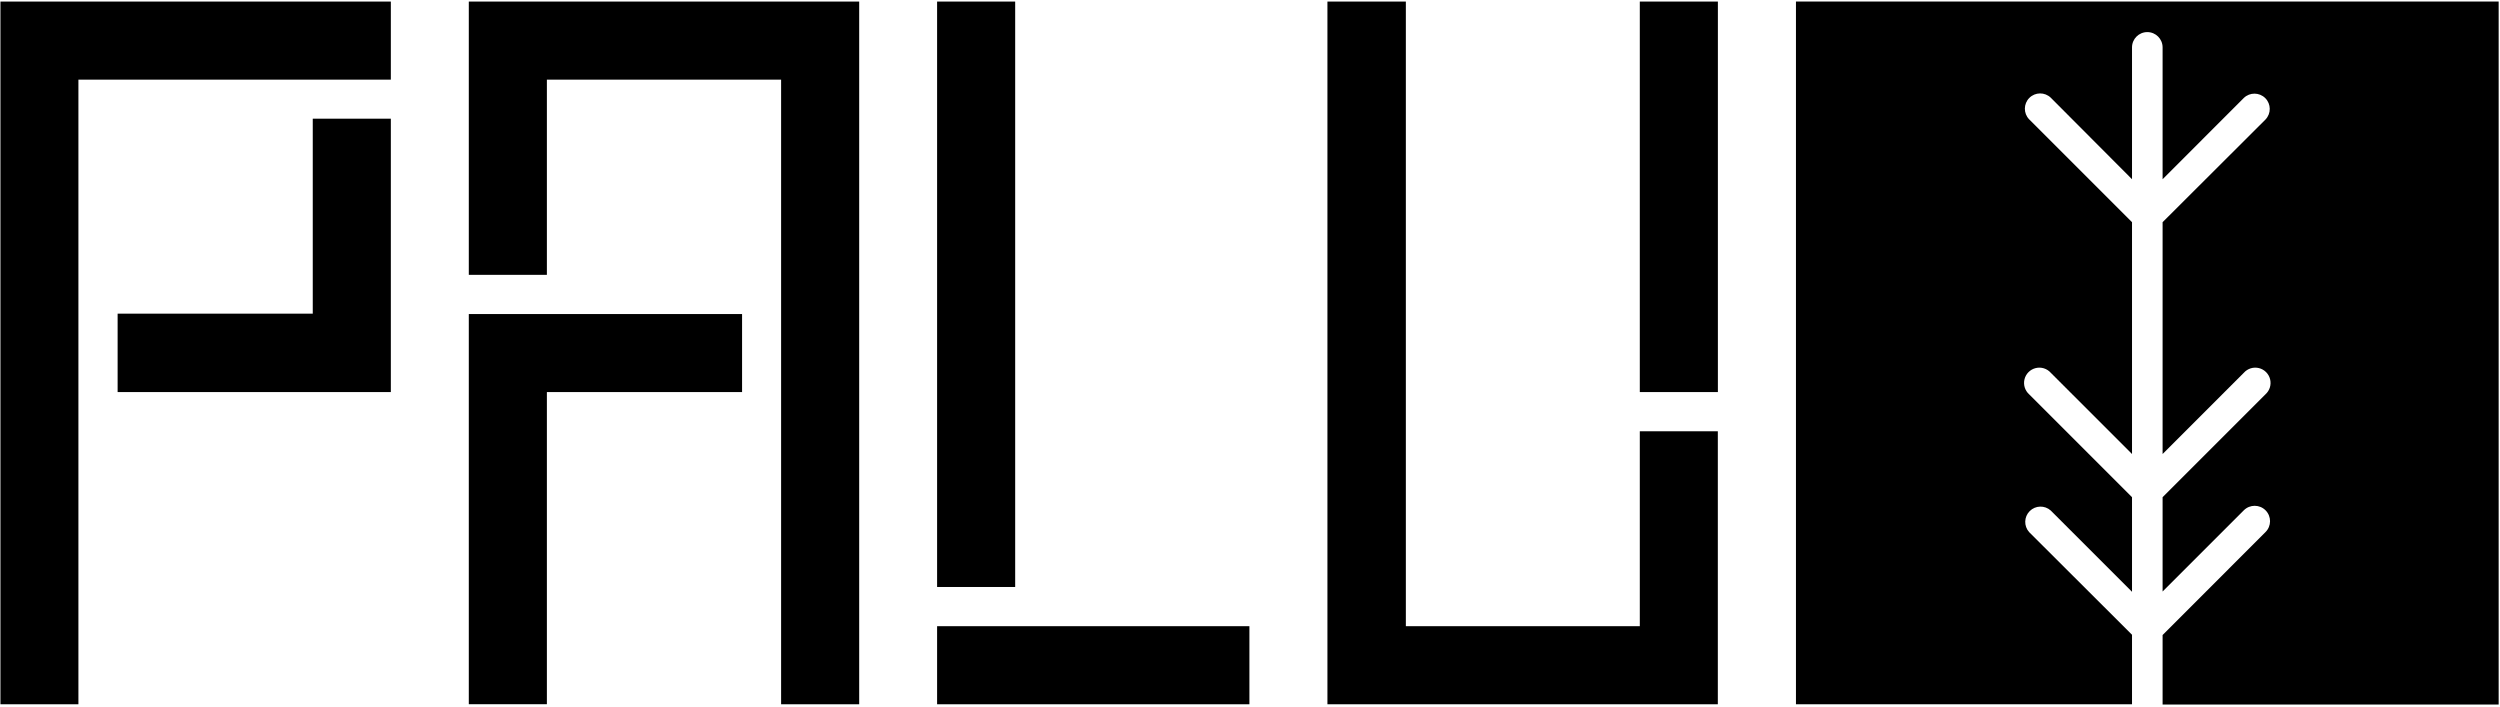
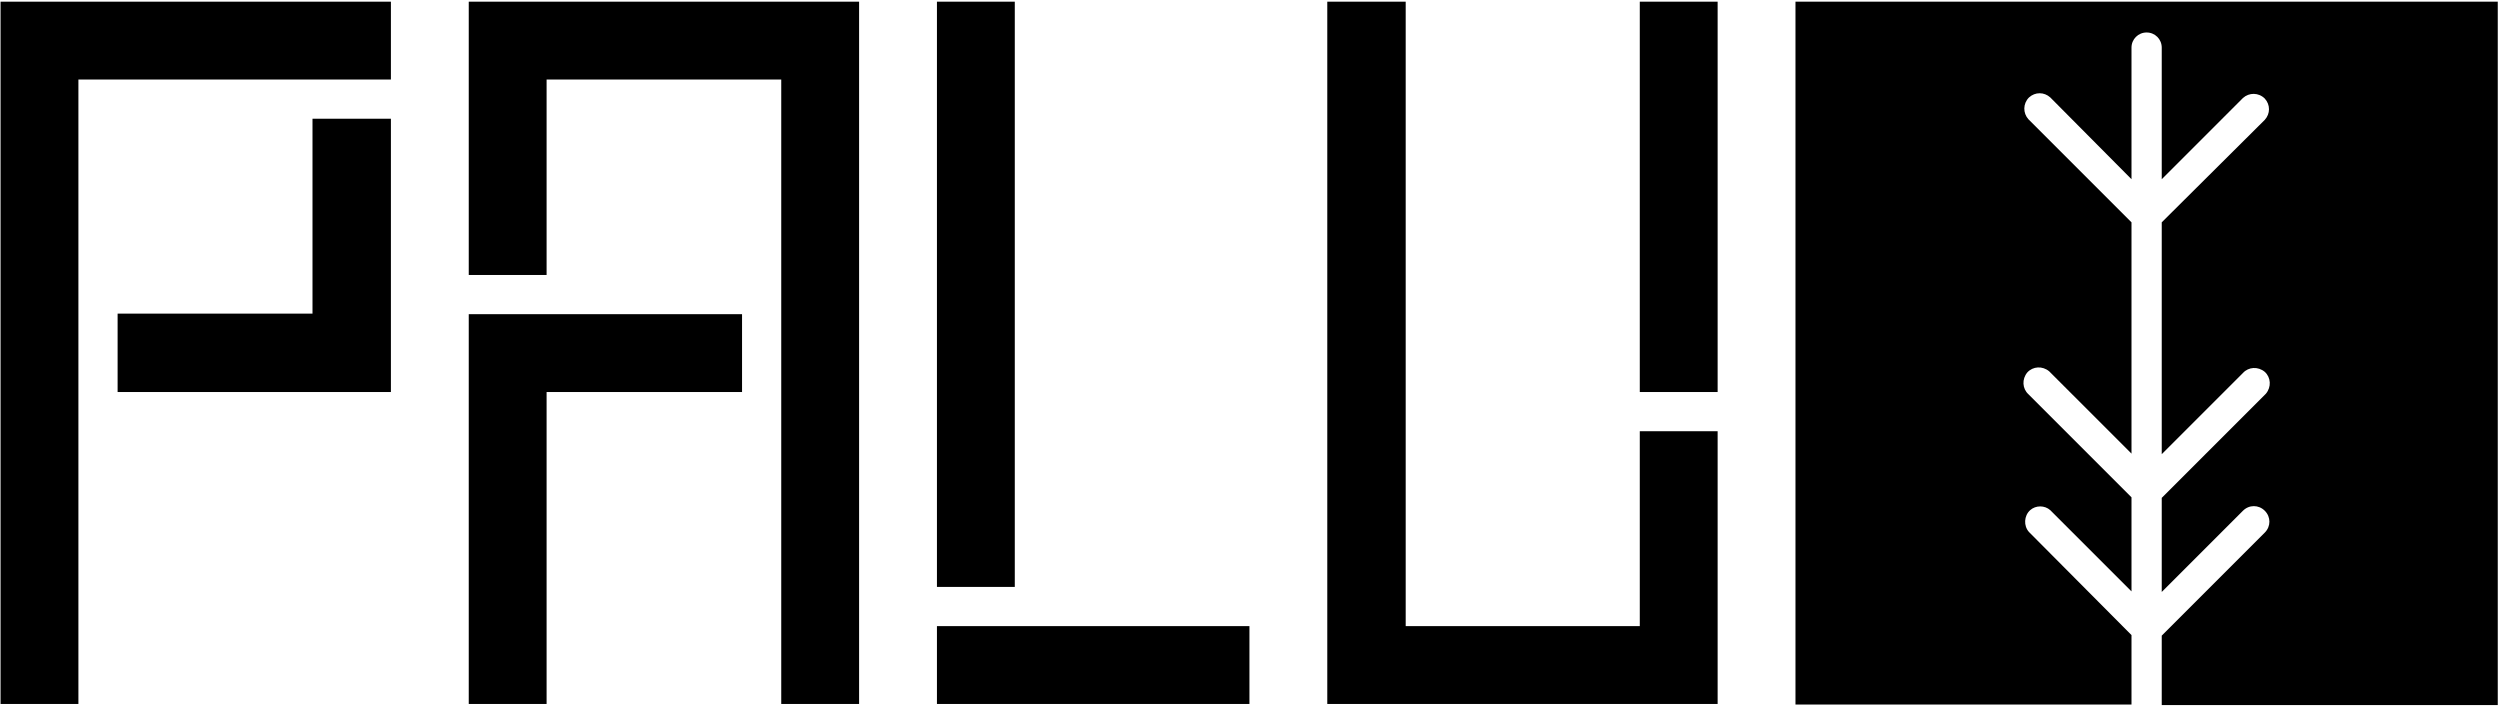
- <svg xmlns="http://www.w3.org/2000/svg" id="Layer_1" data-name="Layer 1" viewBox="0 0 446.35 126.09">
-   <defs>
-     <style>.cls-1{fill-rule:evenodd;}</style>
-   </defs>
-   <g id="_Group_" data-name="&lt;Group&gt;">
-     <path id="_Compound_Path_" data-name="&lt;Compound Path&gt;" class="cls-1" d="M.08.28h69.7V14.22H14V125.74H.08ZM237,125.74h69.7V77H292.77V111.8H251V.28H237ZM306.71,70H292.77V.28h13.94ZM153.4.28H83.7V49.07H97.64V14.22h41.82V125.74H153.4ZM83.7,56.07h48.79V70H97.64v55.73H83.7ZM167.31.28h13.94V104.8H167.31Zm55.76,125.46H167.31V111.8h55.76ZM69.78,70H21V56H55.84V21.19H69.78Z" />
-     <g id="_Group_2" data-name="&lt;Group&gt;">
-       <path d="M320.65.28V125.74h60V113.33L362.28,95a2.73,2.73,0,0,1,3.86-3.85l14.51,14.51V88.77L362.28,70.4a2.73,2.73,0,1,1,3.86-3.85l14.51,14.51V39.67L362.28,21.3a2.73,2.73,0,0,1,3.86-3.86L380.65,32V8.46a2.73,2.73,0,0,1,5.46,0V32l14.51-14.52a2.73,2.73,0,0,1,3.86,3.86L386.11,39.67V81.06l14.51-14.51a2.73,2.73,0,1,1,3.86,3.85L386.11,88.77v16.84L400.62,91.1A2.73,2.73,0,0,1,404.48,95l-18.37,18.38v12.41h60V.28Z" />
-     </g>
+ <svg xmlns="http://www.w3.org/2000/svg" version="1.1" id="Layer_1" x="0px" y="0px" viewBox="0 0 446.4 126.1" style="enable-background:new 0 0 446.4 126.1;" xml:space="preserve">
+   <g>
+     <polygon points="237,125.7 306.7,125.7 306.7,77 292.8,77 292.8,111.8 251,111.8 251,0.3 237,0.3  " />
+     <rect x="292.8" y="0.3" width="13.9" height="69.7" />
+   </g>
+   <g>
+     <polygon points="153.4,0.3 83.7,0.3 83.7,49.1 97.6,49.1 97.6,14.2 139.5,14.2 139.5,125.7 153.4,125.7  " />
+     <polygon points="83.7,56.1 132.5,56.1 132.5,70 97.6,70 97.6,125.7 83.7,125.7  " />
+   </g>
+   <g>
+     <rect x="167.3" y="0.3" width="13.9" height="104.5" />
+     <rect x="167.3" y="111.8" width="55.8" height="13.9" />
+   </g>
+   <g>
+     <polygon points="0.1,0.3 69.8,0.3 69.8,14.2 14,14.2 14,125.7 0.1,125.7  " />
+     <polygon points="69.8,70 21,70 21,56 55.8,56 55.8,21.2 69.8,21.2  " />
+   </g>
+   <g id="_Group_2">
+     <path d="M320.6,0.3v125.5h60v-12.4L362.3,95c-1-1.1-0.9-2.9,0.2-3.9c1-0.9,2.6-0.9,3.6,0l14.5,14.5V88.8l-18.4-18.4   c-1.1-1-1.2-2.7-0.2-3.9c1-1.1,2.7-1.2,3.9-0.2c0.1,0.1,0.1,0.1,0.2,0.2l14.5,14.5V39.7l-18.4-18.4c-1-1.1-1-2.8,0.1-3.9   c1.1-1,2.7-1,3.8,0L380.6,32V8.5c0-1.5,1.2-2.7,2.7-2.7c1.5,0,2.7,1.2,2.7,2.7V32l14.5-14.5c1.1-1,2.8-1,3.9,0.1c1,1.1,1,2.7,0,3.8   l-18.4,18.3v41.4l14.5-14.5c1-1.1,2.7-1.2,3.9-0.2c1.1,1,1.2,2.7,0.2,3.9c-0.1,0.1-0.1,0.1-0.2,0.2l-18.4,18.4v16.8l14.5-14.5   c1.1-1.1,2.8-1.1,3.9,0c1.1,1.1,1.1,2.8,0,3.9l-18.4,18.4v12.4h60V0.3H320.6z" />
  </g>
</svg>
